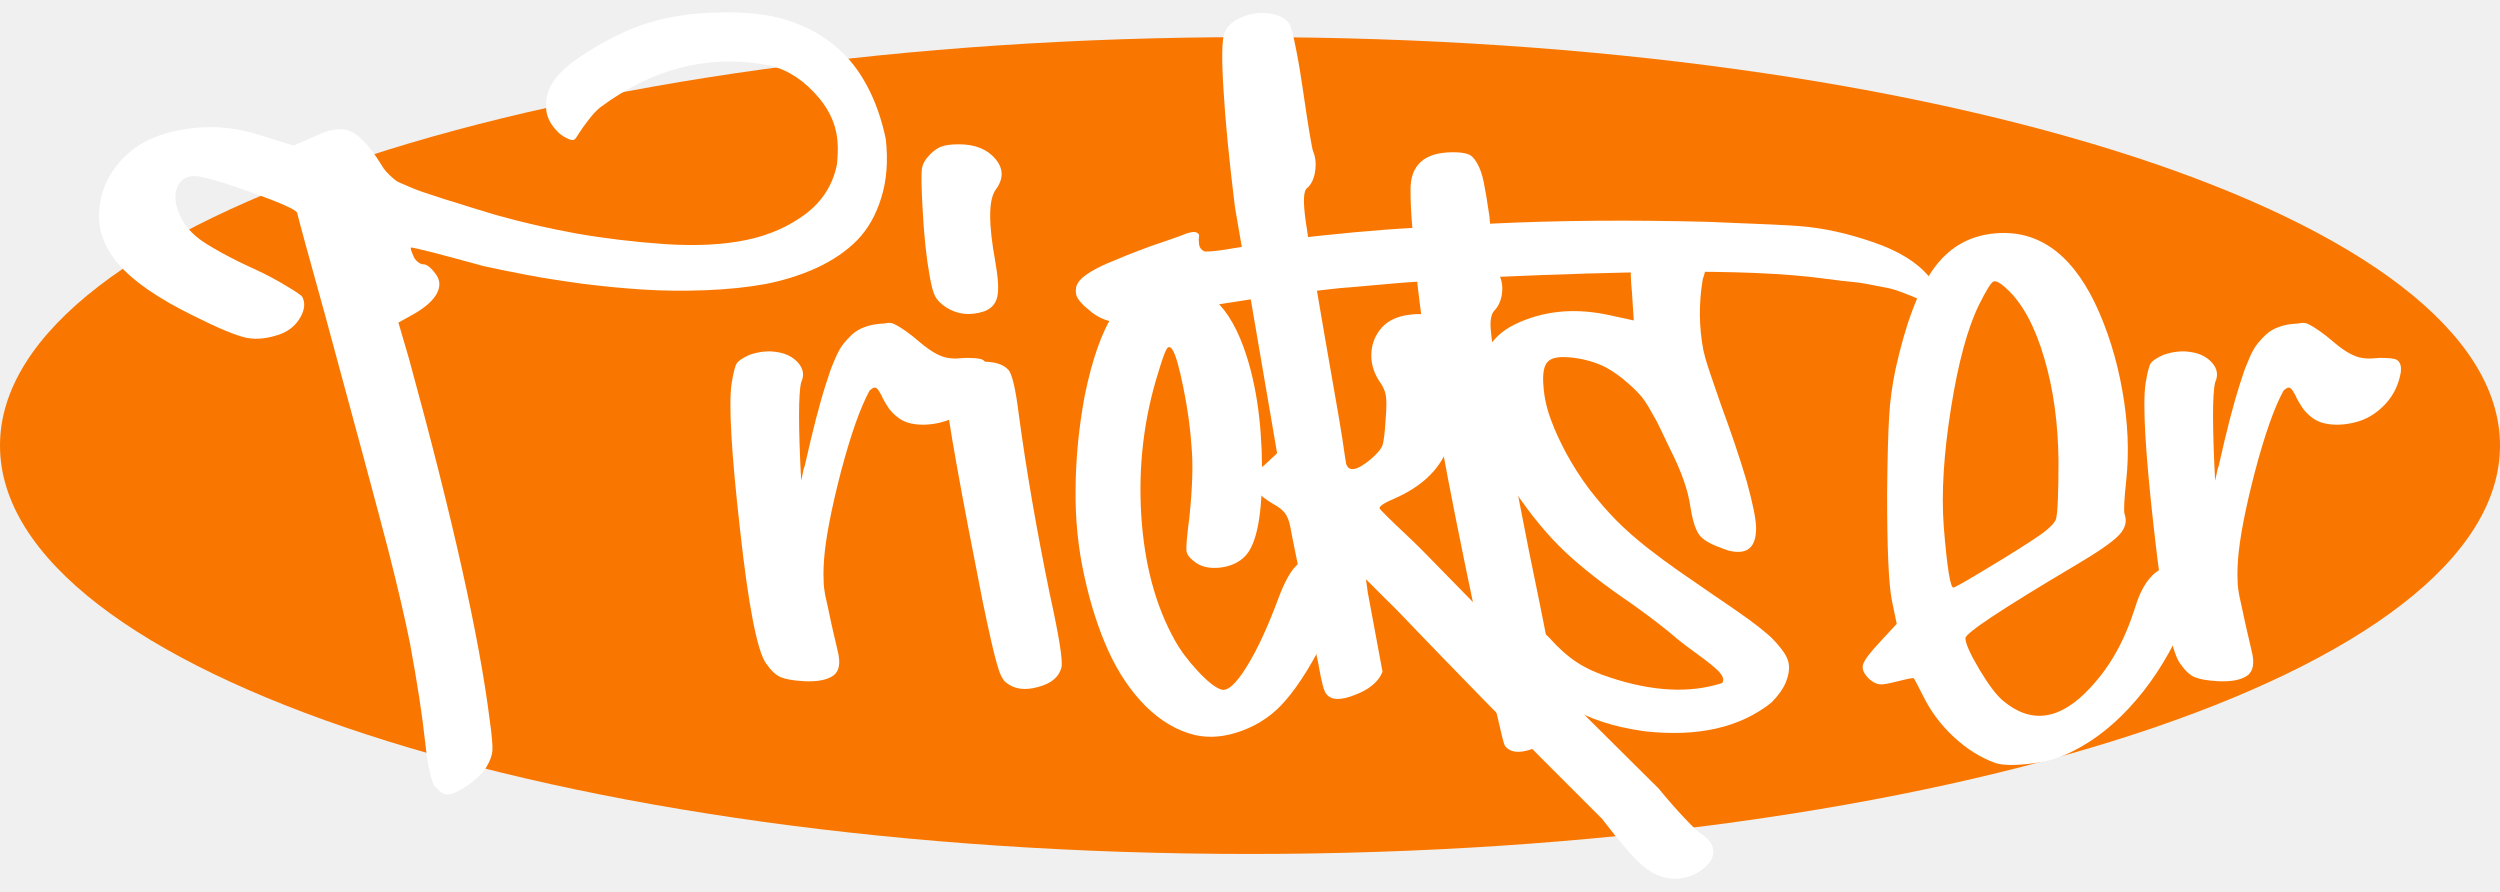
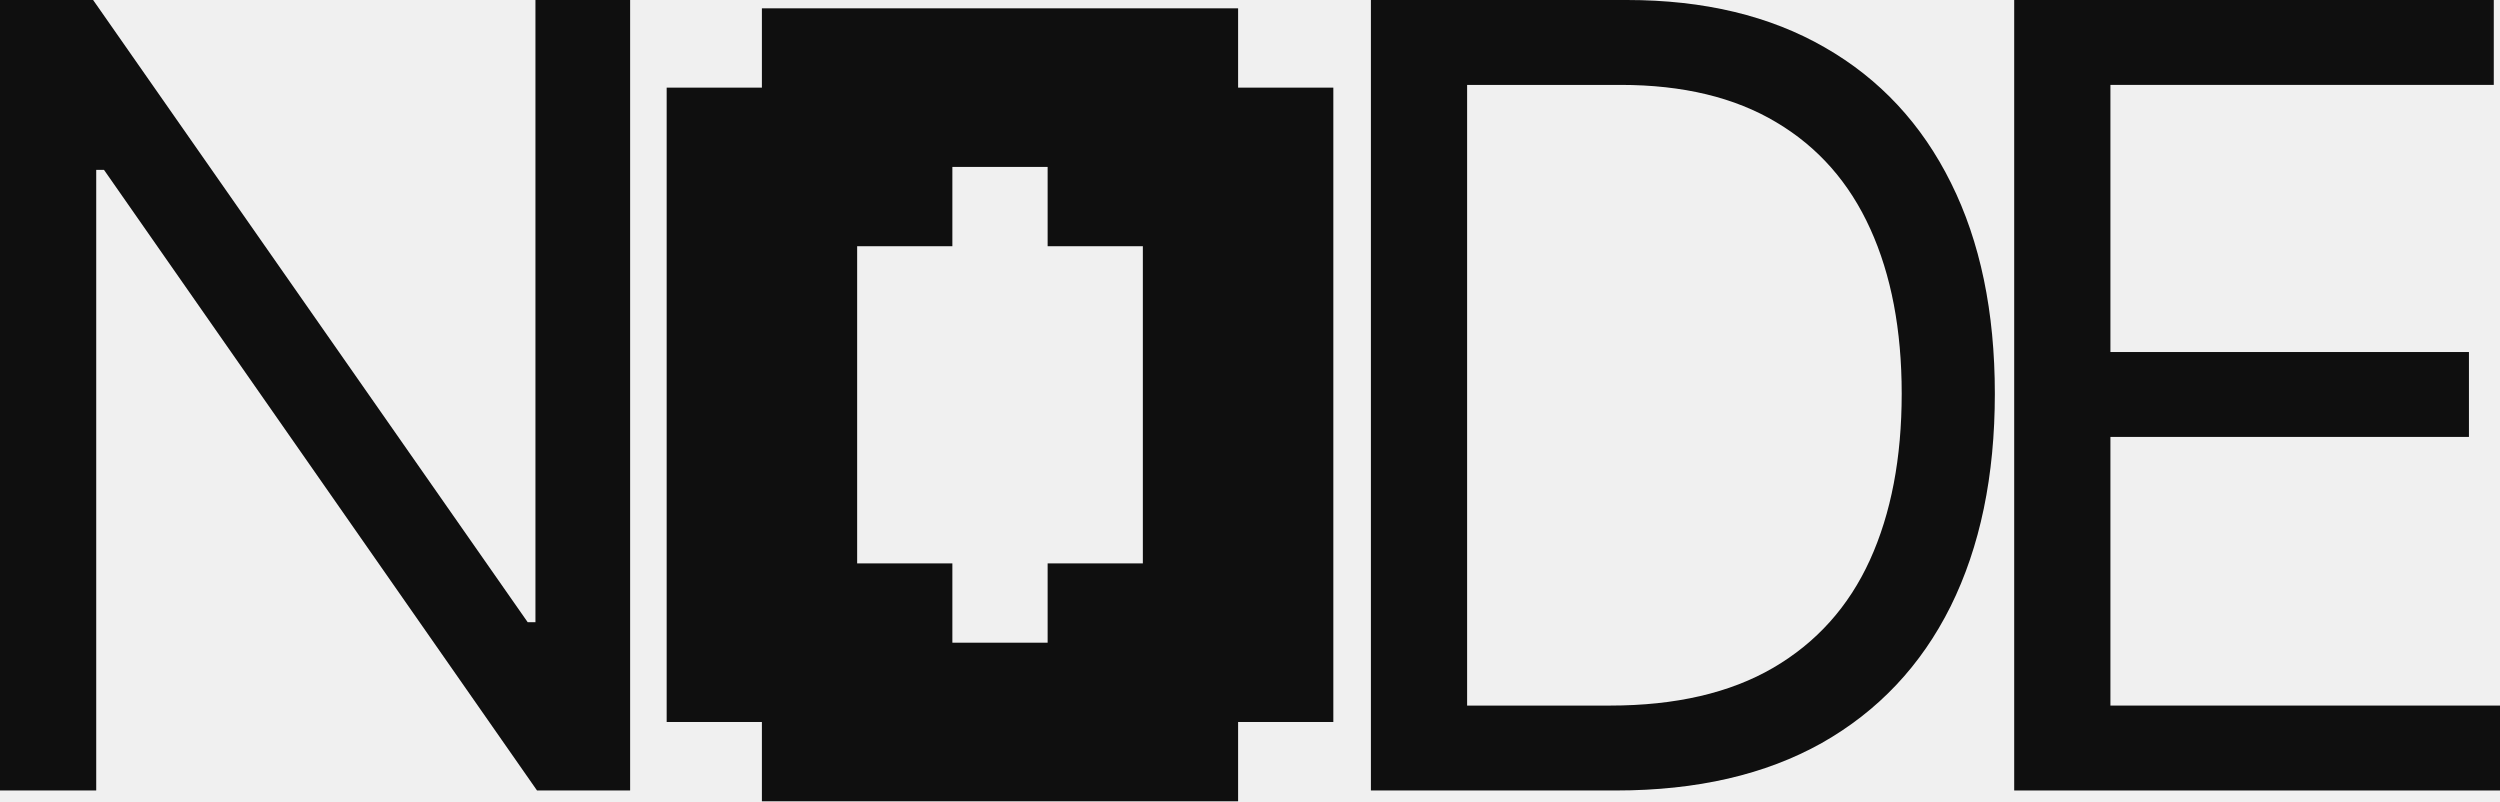
- <svg xmlns="http://www.w3.org/2000/svg" width="101" height="36" viewBox="0 0 101 36" fill="none">
-   <path d="M101 18C101 27.113 78.39 34.5 50.5 34.5C22.61 34.5 0 27.113 0 18C0 8.887 22.61 1.5 50.5 1.5C78.39 1.5 101 8.887 101 18Z" fill="#F97700" />
-   <path d="M15.232 6.385C15.362 6.583 15.451 6.722 15.5 6.805C15.549 6.879 15.634 6.973 15.755 7.088C15.877 7.203 15.97 7.281 16.035 7.323C16.092 7.355 16.238 7.421 16.474 7.52C16.701 7.619 16.899 7.697 17.07 7.754C17.24 7.812 17.54 7.91 17.97 8.05C18.222 8.124 18.579 8.235 19.041 8.383C19.496 8.523 19.82 8.622 20.015 8.679C21.061 8.975 22.149 9.226 23.276 9.431C24.396 9.629 25.593 9.772 26.866 9.863C28.14 9.945 29.244 9.888 30.177 9.69C31.077 9.501 31.868 9.152 32.55 8.642C33.231 8.124 33.653 7.454 33.815 6.632C33.848 6.262 33.856 5.987 33.84 5.806C33.807 5.049 33.487 4.355 32.878 3.722C32.278 3.089 31.604 2.715 30.858 2.6C28.529 2.213 26.327 2.793 24.25 4.338C24.096 4.462 23.942 4.626 23.787 4.832C23.625 5.037 23.495 5.218 23.398 5.374C23.301 5.53 23.244 5.613 23.228 5.621C23.163 5.678 23.053 5.666 22.899 5.584C22.745 5.502 22.631 5.424 22.558 5.35C22.226 5.029 22.059 4.68 22.059 4.301C22.051 3.915 22.157 3.57 22.376 3.266C22.595 2.961 22.879 2.686 23.228 2.439C24.047 1.872 24.838 1.436 25.601 1.132C26.363 0.828 27.207 0.635 28.132 0.553C28.927 0.487 29.669 0.483 30.359 0.54C31.049 0.598 31.686 0.746 32.27 0.984C32.862 1.223 33.385 1.543 33.84 1.946C34.302 2.341 34.7 2.85 35.032 3.475C35.365 4.092 35.616 4.807 35.787 5.621C35.884 6.5 35.823 7.29 35.604 7.988C35.393 8.679 35.069 9.25 34.631 9.703C34.193 10.146 33.645 10.521 32.988 10.825C32.331 11.121 31.637 11.338 30.907 11.478C30.177 11.61 29.373 11.692 28.497 11.725C27.629 11.758 26.801 11.75 26.015 11.7C25.227 11.651 24.408 11.573 23.556 11.466C22.704 11.351 21.974 11.236 21.366 11.121C20.749 11.006 20.141 10.882 19.54 10.751C17.715 10.249 16.733 9.999 16.595 9.999C16.587 9.999 16.591 10.031 16.607 10.097C16.623 10.155 16.652 10.229 16.692 10.319C16.725 10.418 16.786 10.504 16.875 10.578C16.956 10.644 17.029 10.677 17.094 10.677C17.24 10.677 17.407 10.804 17.593 11.059C17.78 11.297 17.8 11.56 17.654 11.848C17.5 12.136 17.195 12.411 16.741 12.674L16.096 13.032L16.522 14.487C18.283 20.908 19.37 25.775 19.784 29.088C19.873 29.721 19.909 30.136 19.893 30.333C19.877 30.53 19.792 30.756 19.638 31.011C19.483 31.25 19.236 31.488 18.895 31.727C18.546 31.973 18.27 32.096 18.068 32.096C17.93 32.096 17.788 32.01 17.642 31.838C17.455 31.739 17.297 31.094 17.167 29.901C17.062 28.915 16.863 27.624 16.571 26.029C16.368 25.01 16.072 23.736 15.682 22.207C15.285 20.678 14.437 17.525 13.139 12.748C12.417 10.151 12.04 8.769 12.007 8.605C11.983 8.482 11.362 8.202 10.145 7.767C8.92 7.331 8.162 7.113 7.87 7.113C7.521 7.113 7.285 7.261 7.164 7.557C7.042 7.845 7.062 8.19 7.225 8.593C7.379 8.987 7.638 9.329 8.003 9.616C8.149 9.74 8.45 9.929 8.904 10.184C9.35 10.43 9.813 10.66 10.291 10.874C10.754 11.088 11.18 11.314 11.569 11.552C11.959 11.783 12.174 11.931 12.214 11.996C12.336 12.235 12.311 12.506 12.141 12.81C11.971 13.114 11.719 13.336 11.386 13.476C10.867 13.673 10.393 13.731 9.963 13.649C9.533 13.558 8.811 13.258 7.796 12.748C6.409 12.066 5.415 11.384 4.815 10.701C4.206 10.011 3.939 9.263 4.012 8.457C4.069 7.799 4.296 7.22 4.693 6.718C5.083 6.209 5.582 5.826 6.19 5.572C6.799 5.317 7.492 5.173 8.271 5.14C9.05 5.107 9.857 5.234 10.693 5.522L11.861 5.88L12.689 5.522C13.265 5.234 13.731 5.152 14.088 5.276C14.437 5.399 14.818 5.769 15.232 6.385Z" fill="white" />
-   <path d="M38.318 14.463C38.472 14.487 38.626 14.491 38.78 14.475C38.935 14.458 39.081 14.454 39.218 14.463C39.365 14.463 39.49 14.475 39.596 14.499C39.701 14.516 39.778 14.573 39.827 14.672C39.876 14.763 39.888 14.894 39.864 15.067C39.774 15.552 39.571 15.967 39.255 16.312C38.939 16.649 38.594 16.88 38.221 17.003C37.847 17.126 37.478 17.175 37.113 17.151C36.748 17.126 36.46 17.023 36.249 16.843C36.127 16.752 36.014 16.637 35.908 16.497C35.811 16.349 35.734 16.222 35.677 16.115C35.629 16 35.572 15.893 35.507 15.794C35.442 15.696 35.385 15.65 35.336 15.659C35.288 15.659 35.219 15.7 35.13 15.782C34.756 16.464 34.371 17.558 33.973 19.062C33.584 20.567 33.357 21.746 33.292 22.601C33.276 22.831 33.268 23.029 33.268 23.193C33.276 23.349 33.28 23.489 33.28 23.613C33.288 23.728 33.308 23.875 33.341 24.056C33.381 24.237 33.418 24.402 33.45 24.55C33.483 24.698 33.535 24.944 33.608 25.29C33.689 25.635 33.767 25.968 33.84 26.288C33.969 26.79 33.908 27.127 33.657 27.3C33.406 27.472 33.016 27.546 32.489 27.521C32.059 27.497 31.746 27.443 31.552 27.361C31.357 27.287 31.154 27.098 30.943 26.794C30.586 26.276 30.237 24.476 29.897 21.393C29.548 18.302 29.434 16.337 29.556 15.498C29.629 15.054 29.698 14.783 29.763 14.684C29.828 14.578 29.998 14.463 30.274 14.339C30.671 14.199 31.053 14.162 31.418 14.228C31.775 14.286 32.055 14.434 32.258 14.672C32.46 14.911 32.497 15.169 32.367 15.449C32.253 15.918 32.253 17.241 32.367 19.42C32.375 19.37 32.391 19.296 32.416 19.198C32.44 19.091 32.456 19.013 32.464 18.963L32.513 18.816C32.838 17.369 33.121 16.271 33.365 15.523C33.446 15.276 33.511 15.079 33.56 14.931C33.616 14.783 33.689 14.606 33.779 14.401C33.876 14.187 33.973 14.019 34.071 13.895C34.168 13.772 34.286 13.645 34.424 13.513C34.57 13.382 34.736 13.283 34.923 13.217C35.117 13.143 35.328 13.098 35.556 13.081C35.596 13.081 35.653 13.077 35.726 13.069C35.799 13.053 35.868 13.044 35.933 13.044C35.998 13.044 36.054 13.057 36.103 13.081C36.387 13.213 36.748 13.468 37.186 13.846C37.624 14.216 38.002 14.421 38.318 14.463Z" fill="white" />
-   <path d="M42.407 23.982C42.788 25.709 42.947 26.704 42.882 26.967C42.784 27.353 42.468 27.616 41.932 27.756C41.397 27.904 40.967 27.842 40.642 27.571C40.504 27.472 40.379 27.209 40.265 26.782C40.143 26.362 39.953 25.524 39.693 24.266C38.801 19.753 38.302 16.958 38.196 15.881C38.164 15.585 38.172 15.387 38.221 15.289C38.261 15.182 38.403 15.042 38.647 14.87C38.931 14.689 39.3 14.602 39.754 14.611C40.208 14.619 40.529 14.722 40.715 14.919C40.878 15.05 41.028 15.675 41.166 16.793C41.458 18.963 41.871 21.36 42.407 23.982ZM39.766 12.576C39.198 12.765 38.683 12.711 38.221 12.415C38.002 12.268 37.855 12.12 37.782 11.972C37.701 11.824 37.624 11.536 37.551 11.108C37.422 10.393 37.328 9.493 37.271 8.408C37.223 7.536 37.215 7.006 37.247 6.817C37.271 6.628 37.381 6.435 37.576 6.237C37.738 6.073 37.896 5.966 38.05 5.917C38.204 5.859 38.436 5.83 38.744 5.83C39.393 5.83 39.884 6.028 40.216 6.422C40.541 6.809 40.549 7.216 40.241 7.643C39.932 8.038 39.924 9.024 40.216 10.603C40.33 11.252 40.354 11.717 40.289 11.996C40.224 12.276 40.05 12.469 39.766 12.576Z" fill="white" />
-   <path d="M54.467 23.058C54.556 23.386 54.297 24.184 53.688 25.45C53.08 26.708 52.492 27.661 51.924 28.311C51.453 28.862 50.873 29.264 50.183 29.519C49.502 29.774 48.861 29.832 48.261 29.692C47.555 29.519 46.898 29.133 46.289 28.533C45.689 27.933 45.186 27.189 44.78 26.301C44.374 25.405 44.05 24.393 43.806 23.267C43.555 22.141 43.437 20.969 43.454 19.753C43.462 18.528 43.583 17.278 43.819 16.004C44.127 14.491 44.525 13.373 45.011 12.65C45.498 11.926 46.123 11.519 46.885 11.429C48.427 11.256 49.542 12.115 50.232 14.006C50.719 15.33 50.97 16.949 50.987 18.865C51.003 20.78 50.776 21.981 50.305 22.466C50.054 22.729 49.709 22.885 49.271 22.934C48.833 22.975 48.488 22.889 48.236 22.675C48.05 22.535 47.948 22.392 47.932 22.244C47.916 22.087 47.956 21.631 48.054 20.875C48.175 19.699 48.204 18.758 48.139 18.051C48.09 17.303 47.981 16.509 47.81 15.671C47.64 14.824 47.49 14.306 47.36 14.117C47.271 13.986 47.19 13.99 47.117 14.13C47.052 14.245 46.942 14.557 46.788 15.067C46.212 16.908 45.985 18.82 46.106 20.801C46.228 22.774 46.678 24.459 47.457 25.857C47.684 26.268 47.993 26.683 48.382 27.102C48.78 27.53 49.096 27.78 49.331 27.855C49.583 27.945 49.924 27.645 50.354 26.954C50.784 26.272 51.222 25.326 51.668 24.118C51.895 23.526 52.118 23.115 52.337 22.885C52.565 22.646 52.865 22.507 53.238 22.466C53.96 22.441 54.37 22.638 54.467 23.058Z" fill="white" />
-   <path d="M68.791 33.737C69.083 33.934 69.225 34.164 69.217 34.427C69.209 34.69 69.046 34.933 68.73 35.155C68.422 35.385 68.061 35.5 67.647 35.5C67.225 35.5 66.815 35.34 66.418 35.019C66.028 34.699 65.464 34.053 64.726 33.083C62.892 31.258 61.319 29.675 60.004 28.335C58.698 26.995 57.769 26.038 57.217 25.462C56.674 24.887 56.292 24.496 56.074 24.291L55.185 23.403L55.258 23.933L55.854 27.139C55.692 27.542 55.319 27.855 54.735 28.076C54.151 28.307 53.765 28.29 53.579 28.027C53.489 27.937 53.384 27.534 53.262 26.819C52.532 23.317 52.151 21.454 52.118 21.233C52.07 21.011 51.997 20.838 51.899 20.715C51.802 20.591 51.64 20.468 51.413 20.345C50.828 19.999 50.548 19.654 50.573 19.309C50.573 19.235 50.747 19.058 51.096 18.779L51.595 18.31L49.891 8.358C49.656 6.468 49.502 4.885 49.429 3.611C49.348 2.337 49.364 1.568 49.477 1.305C49.599 1.025 49.847 0.816 50.22 0.676C50.585 0.528 50.958 0.487 51.34 0.553C51.713 0.61 51.972 0.762 52.118 1.009C52.175 1.132 52.256 1.461 52.362 1.995C52.467 2.522 52.56 3.076 52.642 3.66C52.869 5.214 53.007 6.036 53.055 6.126C53.153 6.365 53.177 6.636 53.128 6.94C53.08 7.236 52.974 7.454 52.812 7.594C52.658 7.693 52.638 8.141 52.751 8.938C52.857 9.735 53.299 12.354 54.078 16.793C54.126 17.073 54.175 17.369 54.224 17.681C54.272 17.993 54.309 18.24 54.333 18.421C54.358 18.602 54.374 18.704 54.382 18.729C54.487 19.083 54.828 19.017 55.404 18.532C55.639 18.326 55.785 18.154 55.842 18.014C55.899 17.874 55.944 17.533 55.976 16.991C56.017 16.514 56.021 16.177 55.988 15.979C55.956 15.782 55.862 15.581 55.708 15.375C55.481 15.013 55.38 14.639 55.404 14.253C55.428 13.858 55.571 13.517 55.83 13.229C56.09 12.942 56.471 12.769 56.974 12.711C57.477 12.646 57.85 12.724 58.094 12.946C58.443 13.25 58.657 14.047 58.739 15.338C58.828 16.629 58.73 17.582 58.447 18.199C58.098 19.021 57.408 19.662 56.378 20.123C55.948 20.303 55.733 20.439 55.733 20.53C55.733 20.571 56.122 20.957 56.901 21.689C57.225 21.993 57.753 22.523 58.483 23.279C59.221 24.036 60.353 25.187 61.878 26.732C63.412 28.286 65.124 29.996 67.014 31.862C67.363 32.29 67.712 32.688 68.061 33.058C68.418 33.437 68.661 33.663 68.791 33.737Z" fill="white" />
-   <path d="M70.641 25.018C70.965 25.257 71.217 25.454 71.395 25.61C71.582 25.766 71.768 25.964 71.955 26.202C72.141 26.432 72.247 26.65 72.271 26.856C72.296 27.061 72.255 27.296 72.15 27.558C72.044 27.822 71.849 28.097 71.565 28.385C70.292 29.396 68.588 29.782 66.454 29.544C65.805 29.453 65.245 29.33 64.775 29.174C64.304 29.026 63.785 28.796 63.217 28.483C62.568 28.122 62.17 27.883 62.024 27.768C61.708 27.48 61.599 27.082 61.696 26.572C61.728 26.399 61.785 26.194 61.866 25.955C61.972 25.692 62.073 25.544 62.17 25.512C62.26 25.479 62.406 25.569 62.609 25.783C62.966 26.186 63.331 26.51 63.704 26.757C64.085 27.004 64.535 27.209 65.055 27.374C66.775 27.941 68.28 28.015 69.57 27.596C69.659 27.489 69.626 27.345 69.472 27.164C69.334 27.008 69.05 26.773 68.62 26.461C68.19 26.149 67.923 25.947 67.817 25.857C67.282 25.396 66.637 24.899 65.882 24.365C64.803 23.633 63.919 22.942 63.229 22.293C62.532 21.635 61.854 20.817 61.197 19.839C60.223 18.236 59.736 16.834 59.736 15.634C59.736 14.425 60.223 13.583 61.197 13.106C62.3 12.572 63.521 12.436 64.86 12.699L66.004 12.946L65.931 11.811C65.882 11.293 65.87 10.952 65.894 10.788C65.919 10.615 66.012 10.443 66.174 10.27C66.507 9.916 66.961 9.744 67.537 9.752C68.113 9.76 68.515 9.949 68.742 10.319C68.847 10.475 68.904 10.611 68.912 10.726C68.921 10.841 68.88 11.026 68.791 11.281C68.629 12.251 68.637 13.205 68.815 14.142L68.888 14.438C68.945 14.66 69.156 15.293 69.521 16.337C69.943 17.48 70.292 18.515 70.567 19.444C70.811 20.332 70.937 20.949 70.945 21.294C70.961 22.116 70.592 22.433 69.837 22.244L69.618 22.17L69.497 22.12C69.05 21.964 68.758 21.779 68.62 21.565C68.483 21.352 68.373 20.99 68.292 20.48C68.203 19.823 67.931 19.046 67.476 18.15C67.266 17.706 67.128 17.418 67.063 17.286C67.006 17.155 66.884 16.929 66.698 16.608C66.519 16.288 66.361 16.057 66.223 15.918C66.093 15.77 65.911 15.597 65.675 15.4C65.44 15.194 65.176 15.009 64.884 14.845C64.479 14.639 64.028 14.508 63.533 14.45C63.047 14.393 62.722 14.438 62.56 14.586C62.381 14.734 62.312 15.063 62.353 15.572C62.386 16.082 62.507 16.596 62.718 17.114C62.824 17.401 62.998 17.78 63.241 18.248C63.533 18.791 63.862 19.305 64.227 19.79C64.6 20.267 64.957 20.678 65.298 21.023C65.639 21.368 66.053 21.734 66.539 22.12C67.026 22.498 67.448 22.811 67.805 23.058C68.162 23.304 68.633 23.629 69.217 24.032C69.801 24.426 70.275 24.755 70.641 25.018Z" fill="white" />
-   <path d="M77.918 11.158C78.121 11.396 78.275 11.688 78.38 12.033C78.478 12.329 78.437 12.469 78.259 12.453C78.161 12.436 78.04 12.383 77.894 12.292C77.691 12.169 77.468 12.058 77.224 11.959C76.981 11.861 76.774 11.783 76.604 11.725C76.433 11.667 76.178 11.61 75.837 11.552C75.504 11.486 75.281 11.445 75.168 11.429C75.062 11.412 74.803 11.384 74.389 11.343C73.983 11.293 73.756 11.265 73.707 11.256C72.15 11.043 69.987 10.952 67.221 10.985C65.217 11.01 63.01 11.075 60.601 11.182C60.69 11.396 60.714 11.639 60.674 11.91C60.625 12.181 60.523 12.395 60.369 12.551C60.248 12.683 60.199 12.925 60.223 13.279C60.248 13.632 60.373 14.541 60.601 16.004C61.136 19.046 61.651 21.742 62.146 24.093C62.819 27.39 63.099 29.141 62.986 29.347C62.799 29.766 62.438 30.07 61.903 30.259C61.367 30.448 60.998 30.403 60.795 30.123C60.722 30.017 60.357 28.393 59.7 25.253C59.035 22.112 58.528 19.568 58.179 17.619C57.781 15.383 57.473 13.303 57.254 11.38C56.848 11.404 56.292 11.45 55.587 11.515C54.873 11.581 54.39 11.622 54.139 11.639C53.059 11.754 51.855 11.906 50.524 12.095C48.374 12.415 47.031 12.666 46.496 12.847C46.033 13.028 45.579 13.09 45.133 13.032C44.687 12.975 44.309 12.806 44.001 12.527C43.904 12.444 43.835 12.387 43.794 12.354C43.754 12.313 43.697 12.251 43.624 12.169C43.551 12.078 43.506 12 43.49 11.935C43.466 11.869 43.458 11.791 43.466 11.7C43.466 11.61 43.494 11.519 43.551 11.429C43.624 11.297 43.786 11.154 44.038 10.997C44.289 10.841 44.602 10.689 44.975 10.541C45.34 10.385 45.676 10.249 45.985 10.134C46.293 10.011 46.638 9.888 47.019 9.764C47.401 9.633 47.632 9.55 47.713 9.518C48.005 9.394 48.204 9.349 48.309 9.382C48.415 9.415 48.459 9.472 48.443 9.555C48.427 9.637 48.427 9.744 48.443 9.875C48.459 9.999 48.524 10.089 48.638 10.146C48.687 10.179 48.946 10.163 49.417 10.097C49.879 10.023 50.386 9.941 50.938 9.851C51.49 9.752 51.794 9.698 51.851 9.69C53.936 9.444 55.672 9.283 57.059 9.209C57.011 8.659 56.986 8.161 56.986 7.717C56.962 6.673 57.534 6.151 58.702 6.151C58.962 6.151 59.16 6.176 59.298 6.225C59.436 6.266 59.562 6.39 59.676 6.595C59.789 6.792 59.879 7.047 59.943 7.36C60.008 7.672 60.085 8.136 60.175 8.753L60.199 9.037C62.884 8.905 65.825 8.88 69.022 8.963C71.115 9.045 72.344 9.102 72.709 9.135C73.65 9.209 74.632 9.423 75.654 9.777C76.677 10.122 77.431 10.582 77.918 11.158Z" fill="white" />
-   <path d="M87.946 22.823C88.213 22.823 88.412 22.869 88.542 22.959C88.672 23.041 88.741 23.189 88.749 23.403C88.757 23.617 88.704 23.896 88.591 24.241C88.477 24.578 88.295 25.014 88.043 25.549C87.492 26.724 86.814 27.744 86.011 28.607C85.208 29.47 84.34 30.103 83.406 30.506C83.033 30.678 82.543 30.798 81.934 30.863C81.334 30.929 80.895 30.917 80.62 30.826C80.035 30.621 79.48 30.276 78.952 29.791C78.425 29.305 78.007 28.751 77.699 28.126C77.456 27.641 77.326 27.398 77.309 27.398C77.309 27.39 77.237 27.398 77.091 27.423C76.944 27.456 76.774 27.497 76.579 27.546C76.255 27.628 76.04 27.661 75.934 27.645C75.821 27.637 75.687 27.571 75.533 27.448C75.306 27.234 75.216 27.037 75.265 26.856C75.314 26.675 75.537 26.375 75.934 25.955L76.628 25.203L76.433 24.266C76.303 23.625 76.239 22.186 76.239 19.95C76.255 18.446 76.283 17.397 76.324 16.805C76.356 16.205 76.441 15.576 76.579 14.919C76.985 13.085 77.488 11.745 78.088 10.899C78.681 10.052 79.468 9.567 80.449 9.444C82.226 9.222 83.621 10.155 84.636 12.243C85.147 13.32 85.516 14.499 85.743 15.782C85.97 17.056 86.023 18.261 85.901 19.395C85.82 20.151 85.796 20.604 85.828 20.752C85.942 21.056 85.869 21.343 85.609 21.615C85.358 21.886 84.765 22.297 83.832 22.848C80.879 24.599 79.403 25.577 79.403 25.783C79.403 25.988 79.589 26.408 79.963 27.041C80.344 27.674 80.664 28.097 80.924 28.311C82.06 29.264 83.228 29.096 84.429 27.805C84.859 27.345 85.216 26.856 85.5 26.338C85.792 25.82 86.051 25.203 86.278 24.488C86.441 23.954 86.664 23.543 86.948 23.255C87.24 22.967 87.573 22.823 87.946 22.823ZM78.526 21.257C78.664 22.959 78.798 23.785 78.928 23.736C79.058 23.695 79.748 23.292 80.997 22.527C81.743 22.067 82.263 21.73 82.555 21.516C82.847 21.294 83.017 21.109 83.066 20.961C83.131 20.698 83.163 19.913 83.163 18.606C83.147 17.077 82.952 15.687 82.579 14.438C82.206 13.18 81.711 12.263 81.094 11.688C80.818 11.425 80.628 11.322 80.522 11.38C80.425 11.437 80.234 11.75 79.95 12.317C79.488 13.262 79.111 14.656 78.819 16.497C78.526 18.331 78.429 19.917 78.526 21.257Z" fill="white" />
-   <path d="M95.442 14.463C95.596 14.487 95.751 14.491 95.905 14.475C96.059 14.458 96.205 14.454 96.343 14.463C96.489 14.463 96.615 14.475 96.72 14.499C96.826 14.516 96.903 14.573 96.951 14.672C97 14.763 97.012 14.894 96.988 15.067C96.899 15.552 96.696 15.967 96.379 16.312C96.063 16.649 95.718 16.88 95.345 17.003C94.972 17.126 94.603 17.175 94.237 17.151C93.872 17.126 93.584 17.023 93.373 16.843C93.252 16.752 93.138 16.637 93.033 16.497C92.935 16.349 92.858 16.222 92.802 16.115C92.753 16 92.696 15.893 92.631 15.794C92.566 15.696 92.509 15.65 92.461 15.659C92.412 15.659 92.343 15.7 92.254 15.782C91.881 16.464 91.495 17.558 91.098 19.062C90.708 20.567 90.481 21.746 90.416 22.601C90.4 22.831 90.392 23.029 90.392 23.193C90.4 23.349 90.404 23.489 90.404 23.613C90.412 23.728 90.432 23.875 90.465 24.056C90.505 24.237 90.542 24.402 90.574 24.55C90.607 24.698 90.66 24.944 90.733 25.29C90.814 25.635 90.891 25.968 90.964 26.288C91.094 26.79 91.033 27.127 90.781 27.3C90.53 27.472 90.14 27.546 89.613 27.521C89.183 27.497 88.871 27.443 88.676 27.361C88.481 27.287 88.278 27.098 88.067 26.794C87.71 26.276 87.362 24.476 87.021 21.393C86.672 18.302 86.558 16.337 86.68 15.498C86.753 15.054 86.822 14.783 86.887 14.684C86.952 14.578 87.122 14.463 87.398 14.339C87.796 14.199 88.177 14.162 88.542 14.228C88.899 14.286 89.179 14.434 89.382 14.672C89.585 14.911 89.621 15.169 89.491 15.449C89.378 15.918 89.378 17.241 89.491 19.42C89.499 19.37 89.516 19.296 89.54 19.198C89.564 19.091 89.581 19.013 89.589 18.963L89.637 18.816C89.962 17.369 90.246 16.271 90.489 15.523C90.57 15.276 90.635 15.079 90.684 14.931C90.741 14.783 90.814 14.606 90.903 14.401C91 14.187 91.098 14.019 91.195 13.895C91.292 13.772 91.41 13.645 91.548 13.513C91.694 13.382 91.86 13.283 92.047 13.217C92.242 13.143 92.453 13.098 92.68 13.081C92.72 13.081 92.777 13.077 92.85 13.069C92.923 13.053 92.992 13.044 93.057 13.044C93.122 13.044 93.179 13.057 93.227 13.081C93.511 13.213 93.872 13.468 94.311 13.846C94.749 14.216 95.126 14.421 95.442 14.463Z" fill="white" />
+ <svg xmlns="http://www.w3.org/2000/svg" width="78" height="25" viewBox="0 0 78 25" fill="none">
+   <path d="M20.8 2.734H23.771V0.26H38.629V2.734H41.6V22.526H38.629V25H23.771V22.526H20.8V2.734ZM32.686 17.578H35.657V7.682H32.686V5.208H29.714V7.682H26.743V17.578H29.714V20.052H32.686V17.578Z" fill="#0F0F0F" />
+   <path d="M19.66 0V24.663H16.755L3.244 5.299H3.002V24.663H0V0H2.905L16.464 19.413H16.706V0H19.66Z" fill="#0F0F0F" />
+   <path d="M50.423 24.663H42.772V0H50.762C53.167 0 55.225 0.494 56.936 1.481C58.647 2.461 59.959 3.87 60.871 5.708C61.783 7.539 62.239 9.73 62.239 12.283C62.239 14.852 61.779 17.064 60.859 18.919C59.939 20.765 58.599 22.186 56.839 23.182C55.08 24.169 52.941 24.663 50.423 24.663ZM45.774 22.014H50.23C52.279 22.014 53.978 21.62 55.326 20.834C56.674 20.047 57.679 18.927 58.341 17.474C59.002 16.021 59.333 14.29 59.333 12.283C59.333 10.292 59.006 8.578 58.353 7.141C57.699 5.696 56.722 4.588 55.423 3.817C54.124 3.039 52.505 2.649 50.568 2.649H45.774V22.014Z" fill="#0F0F0F" />
+   <path d="M62.843 24.663V0H77.806V2.649H65.845V10.983H77.031V13.632H65.845V22.014H78V24.663H62.843Z" fill="#0F0F0F" />
</svg>
